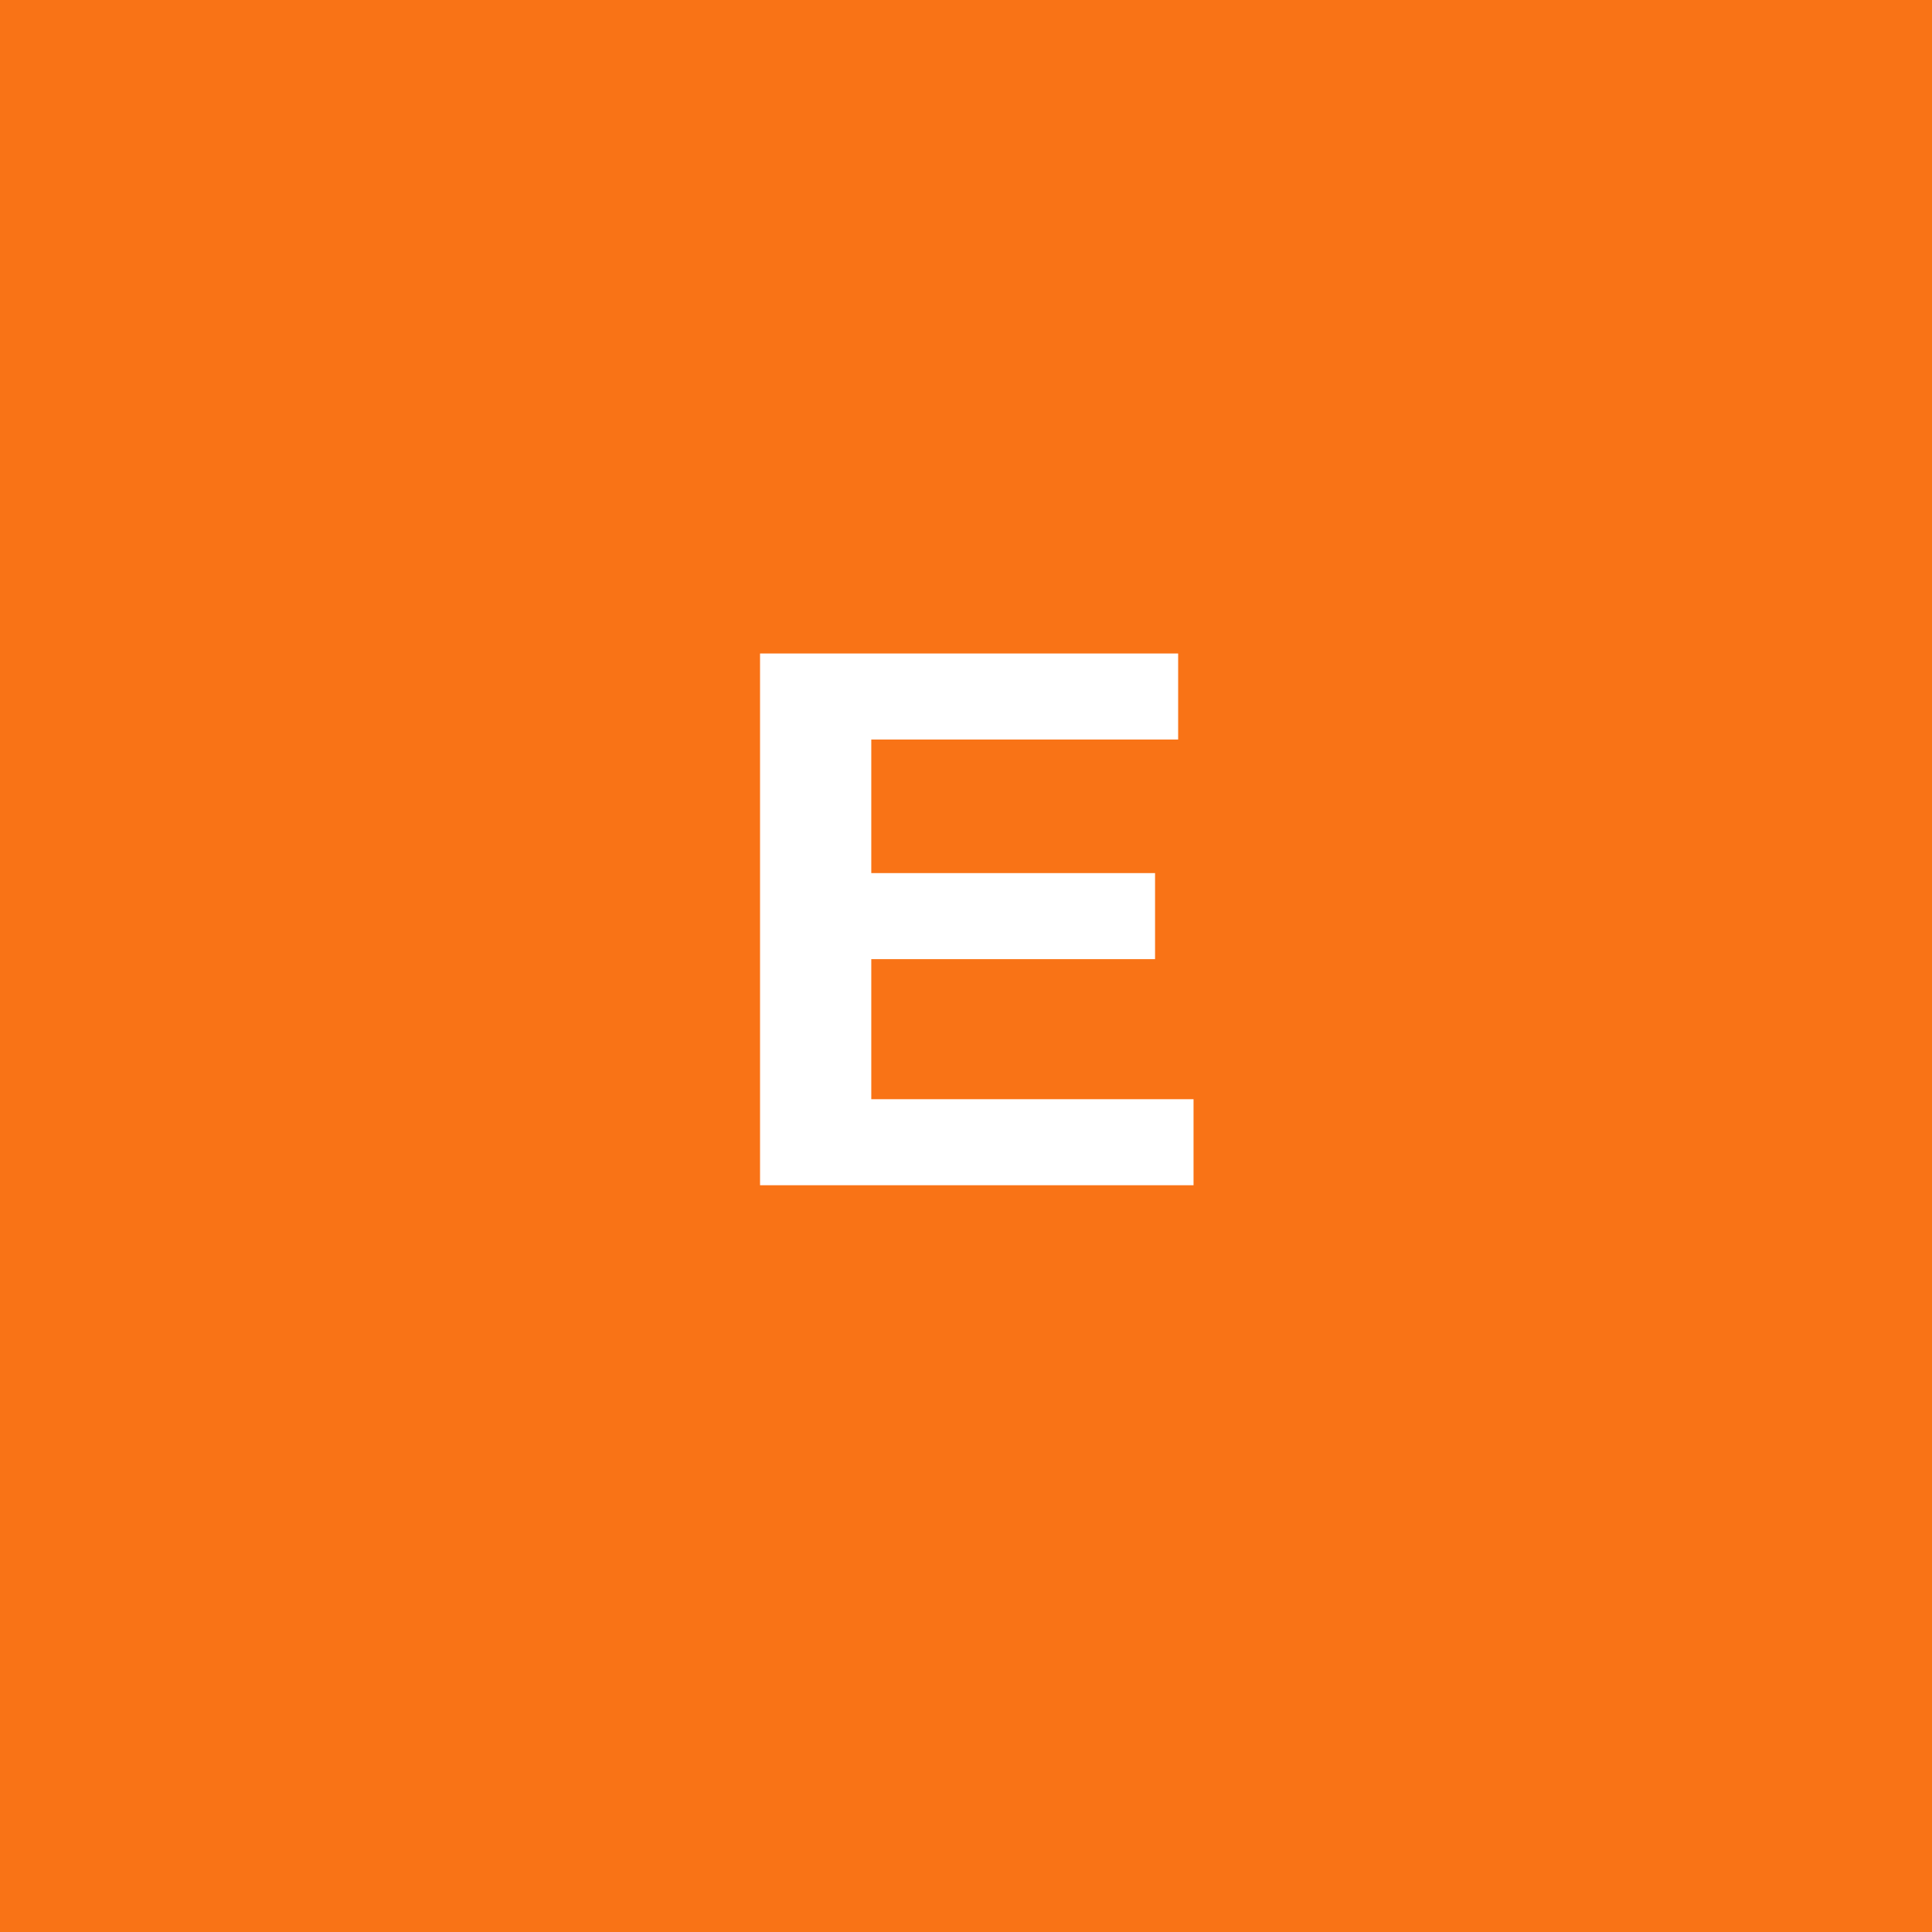
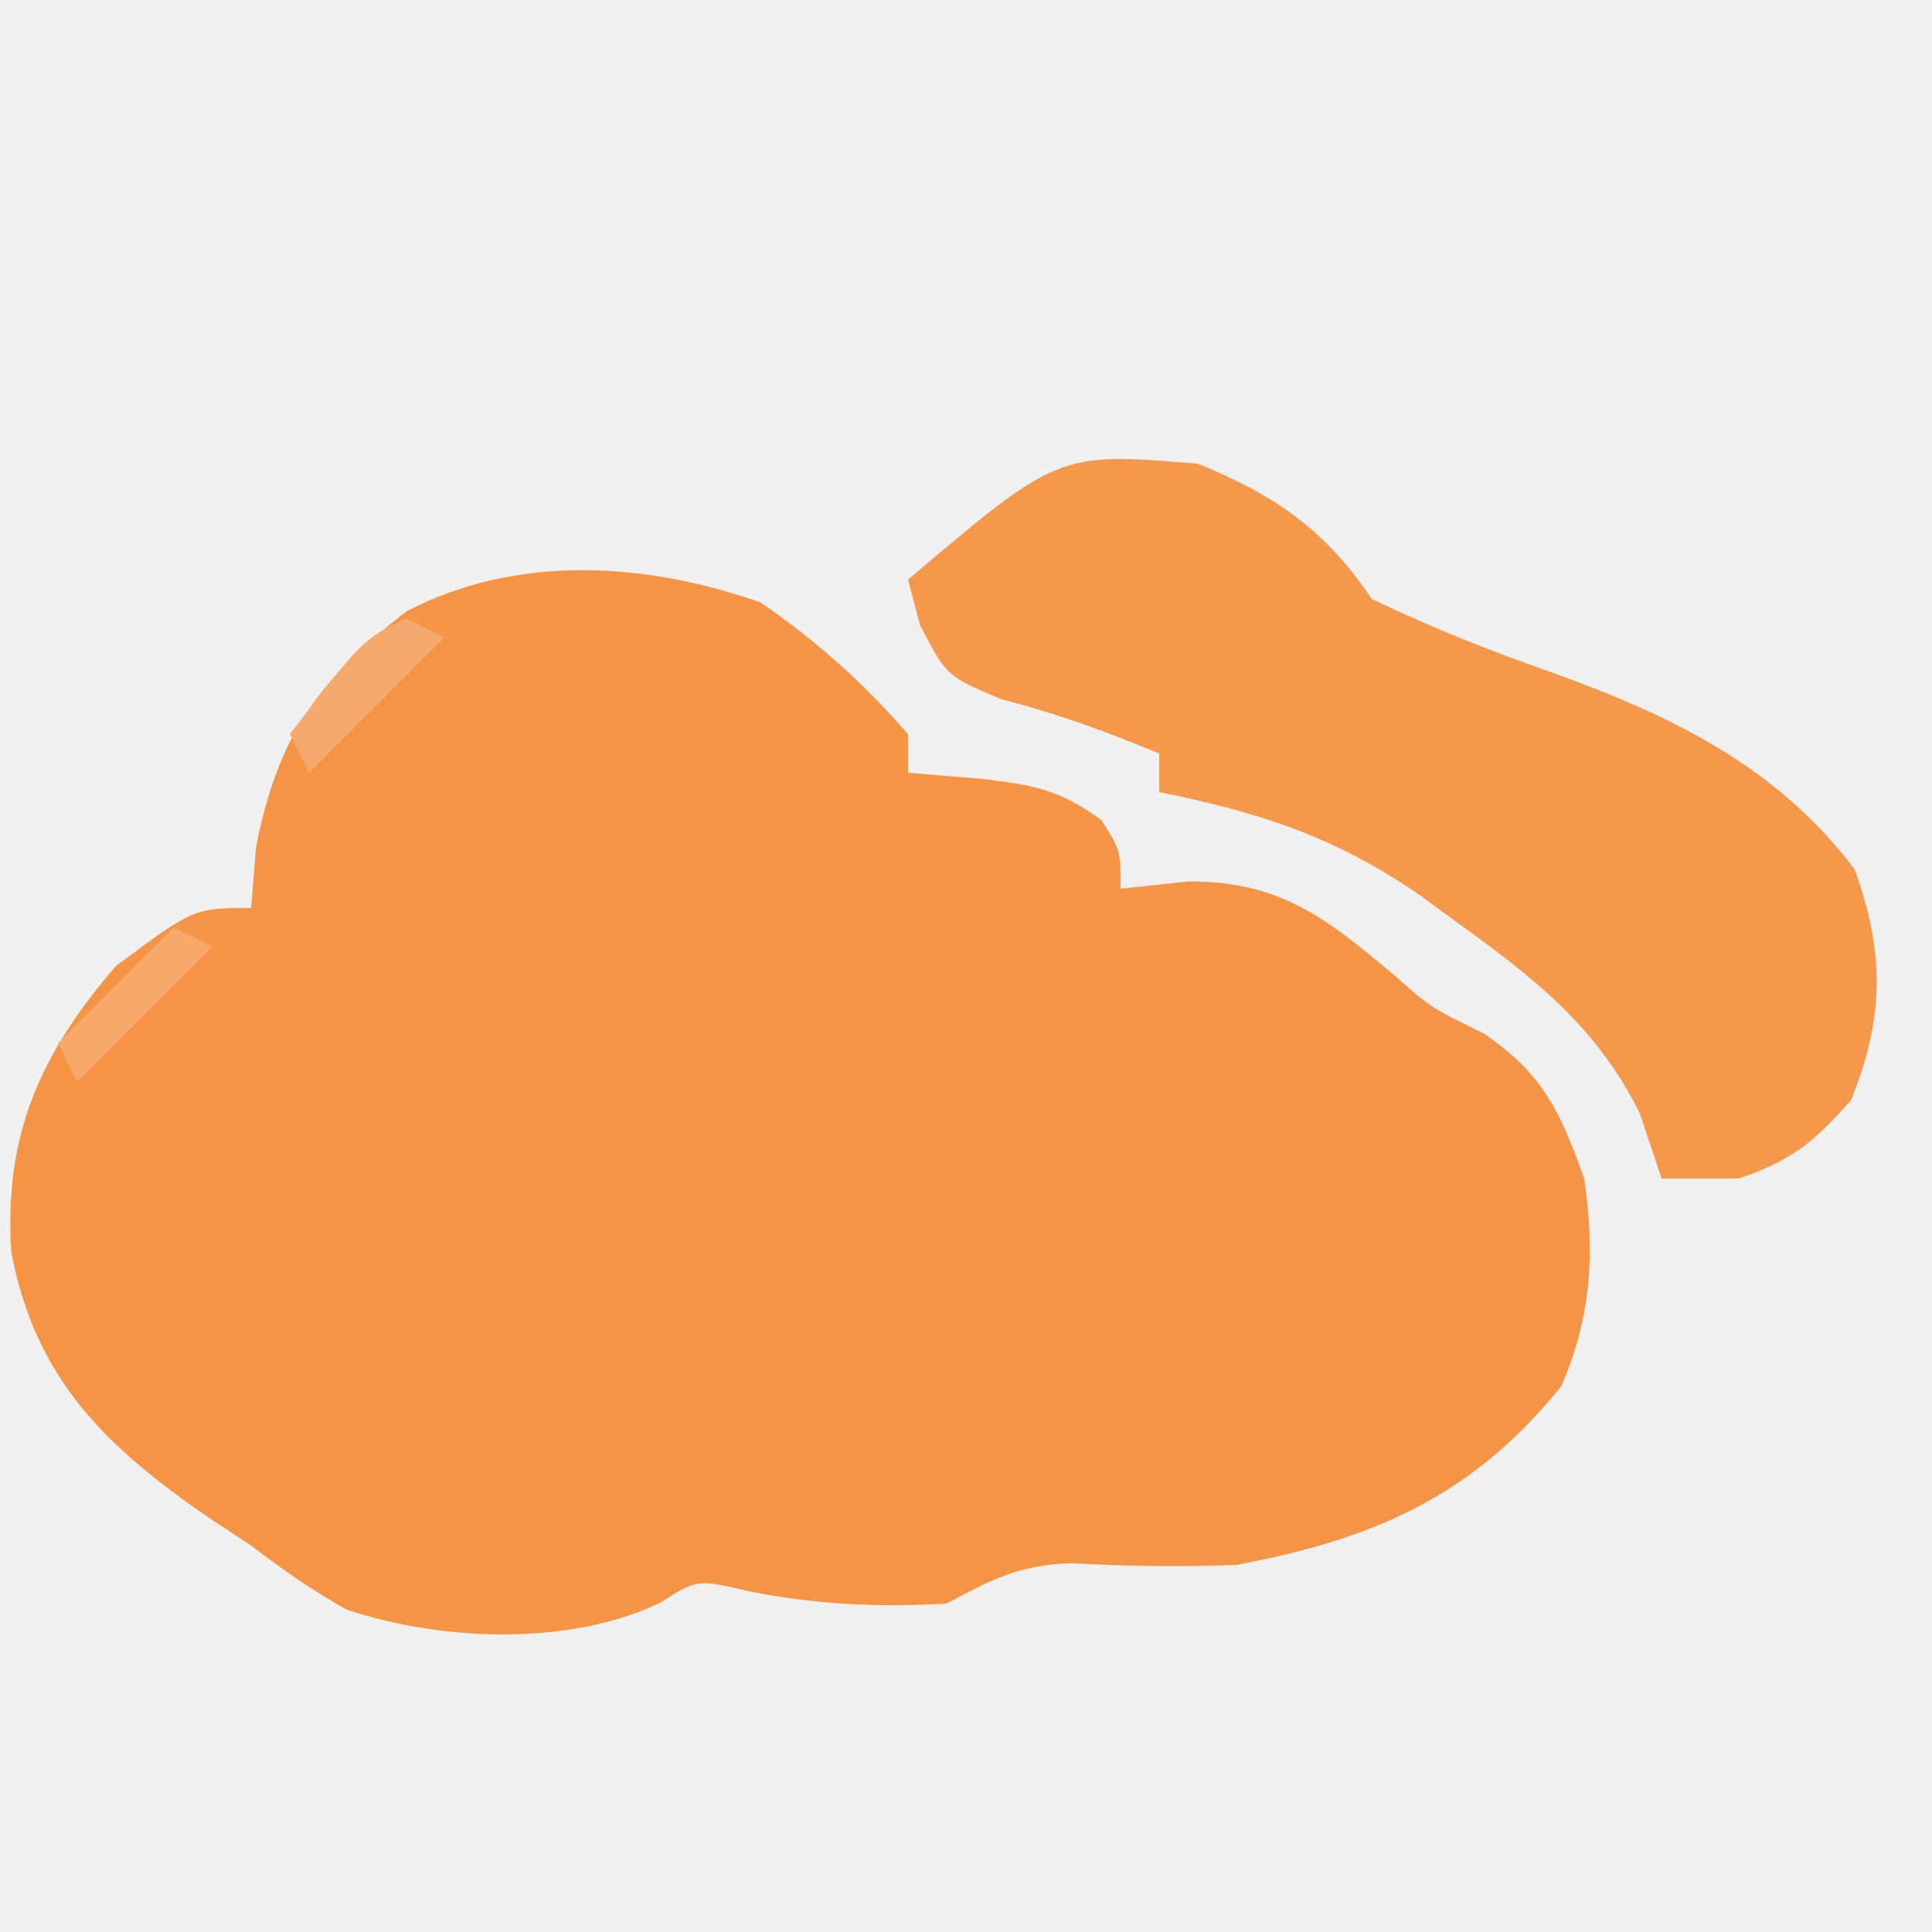
- <svg xmlns="http://www.w3.org/2000/svg" viewBox="0 0 200 200">
-   <rect width="200" height="200" fill="#f97316" />
-   <g fill="#fff" font-family="Arial, Helvetica, sans-serif" font-weight="700" font-size="80">
-     <text x="50%" y="50%" dominant-baseline="middle" text-anchor="middle">E</text>
-   </g>
+ <svg xmlns="http://www.w3.org/2000/svg" version="1.1" width="100" height="100">
+   <path d="M0 0 C2.926 2.02 5.288 4.132 7.625 6.812 C7.625 7.473 7.625 8.133 7.625 8.812 C9.512 8.967 9.512 8.967 11.438 9.125 C14.134 9.459 15.388 9.642 17.625 11.25 C18.625 12.812 18.625 12.812 18.625 14.812 C20.358 14.627 20.358 14.627 22.125 14.438 C26.869 14.412 29.268 16.326 32.805 19.301 C34.686 20.966 34.686 20.966 37.438 22.312 C40.505 24.416 41.375 26.325 42.625 29.812 C43.179 33.681 43.009 36.923 41.438 40.562 C36.837 46.274 31.716 48.48 24.625 49.812 C21.749 49.923 18.943 49.886 16.07 49.723 C13.366 49.822 11.978 50.549 9.625 51.812 C6.057 52.011 2.945 51.875 -0.562 51.188 C-3.295 50.547 -3.295 50.547 -5.188 51.766 C-9.915 54.028 -16.508 53.77 -21.434 52.125 C-23.208 51.141 -24.763 50.043 -26.375 48.812 C-27.054 48.365 -27.734 47.918 -28.434 47.457 C-33.783 43.796 -37.527 40.289 -38.785 33.648 C-39.19 27.606 -37.302 23.358 -33.375 18.812 C-29.344 15.812 -29.344 15.812 -26.375 15.812 C-26.293 14.781 -26.21 13.75 -26.125 12.688 C-25.013 6.941 -22.916 4.008 -18.312 0.438 C-12.569 -2.521 -5.95 -2.094 0 0 Z " fill="#F49444" transform="translate(39.375,31.1875)" />
+   <path d="M0 0 C3.935 1.596 6.608 3.413 9 7 C12.091 8.481 15.166 9.711 18.402 10.832 C24.557 13.061 29.97 15.665 34 21 C35.562 25.337 35.534 28.678 33.812 32.938 C31.918 35.093 30.709 36.097 28 37 C26.68 37 25.36 37 24 37 C23.629 35.886 23.258 34.773 22.875 33.625 C20.611 29.065 17.293 26.536 13.25 23.625 C12.374 22.982 12.374 22.982 11.48 22.327 C7.12 19.321 3.187 18.04 -2 17 C-2 16.34 -2 15.68 -2 15 C-4.728 13.877 -7.321 12.918 -10.188 12.188 C-13 11 -13 11 -14.375 8.375 C-14.684 7.199 -14.684 7.199 -15 6 C-7.225 -0.592 -7.225 -0.592 0 0 Z " fill="#F4984B" transform="translate(62,24)" />
+   <path d="M0 0 C0.66 0.33 1.32 0.66 2 1 C-0.31 3.31 -2.62 5.62 -5 8 C-5.33 7.34 -5.66 6.68 -6 6 C-2.25 1.125 -2.25 1.125 0 0 Z " fill="#F6A96D" transform="translate(21,32)" />
+   <path d="M0 0 C0.66 0.33 1.32 0.66 2 1 C-0.31 3.31 -2.62 5.62 -5 8 C-5.33 7.34 -5.66 6.68 -6 6 C-4 4 -2 2 0 0 Z " fill="#F6A96B" transform="translate(9,48)" />
</svg>
